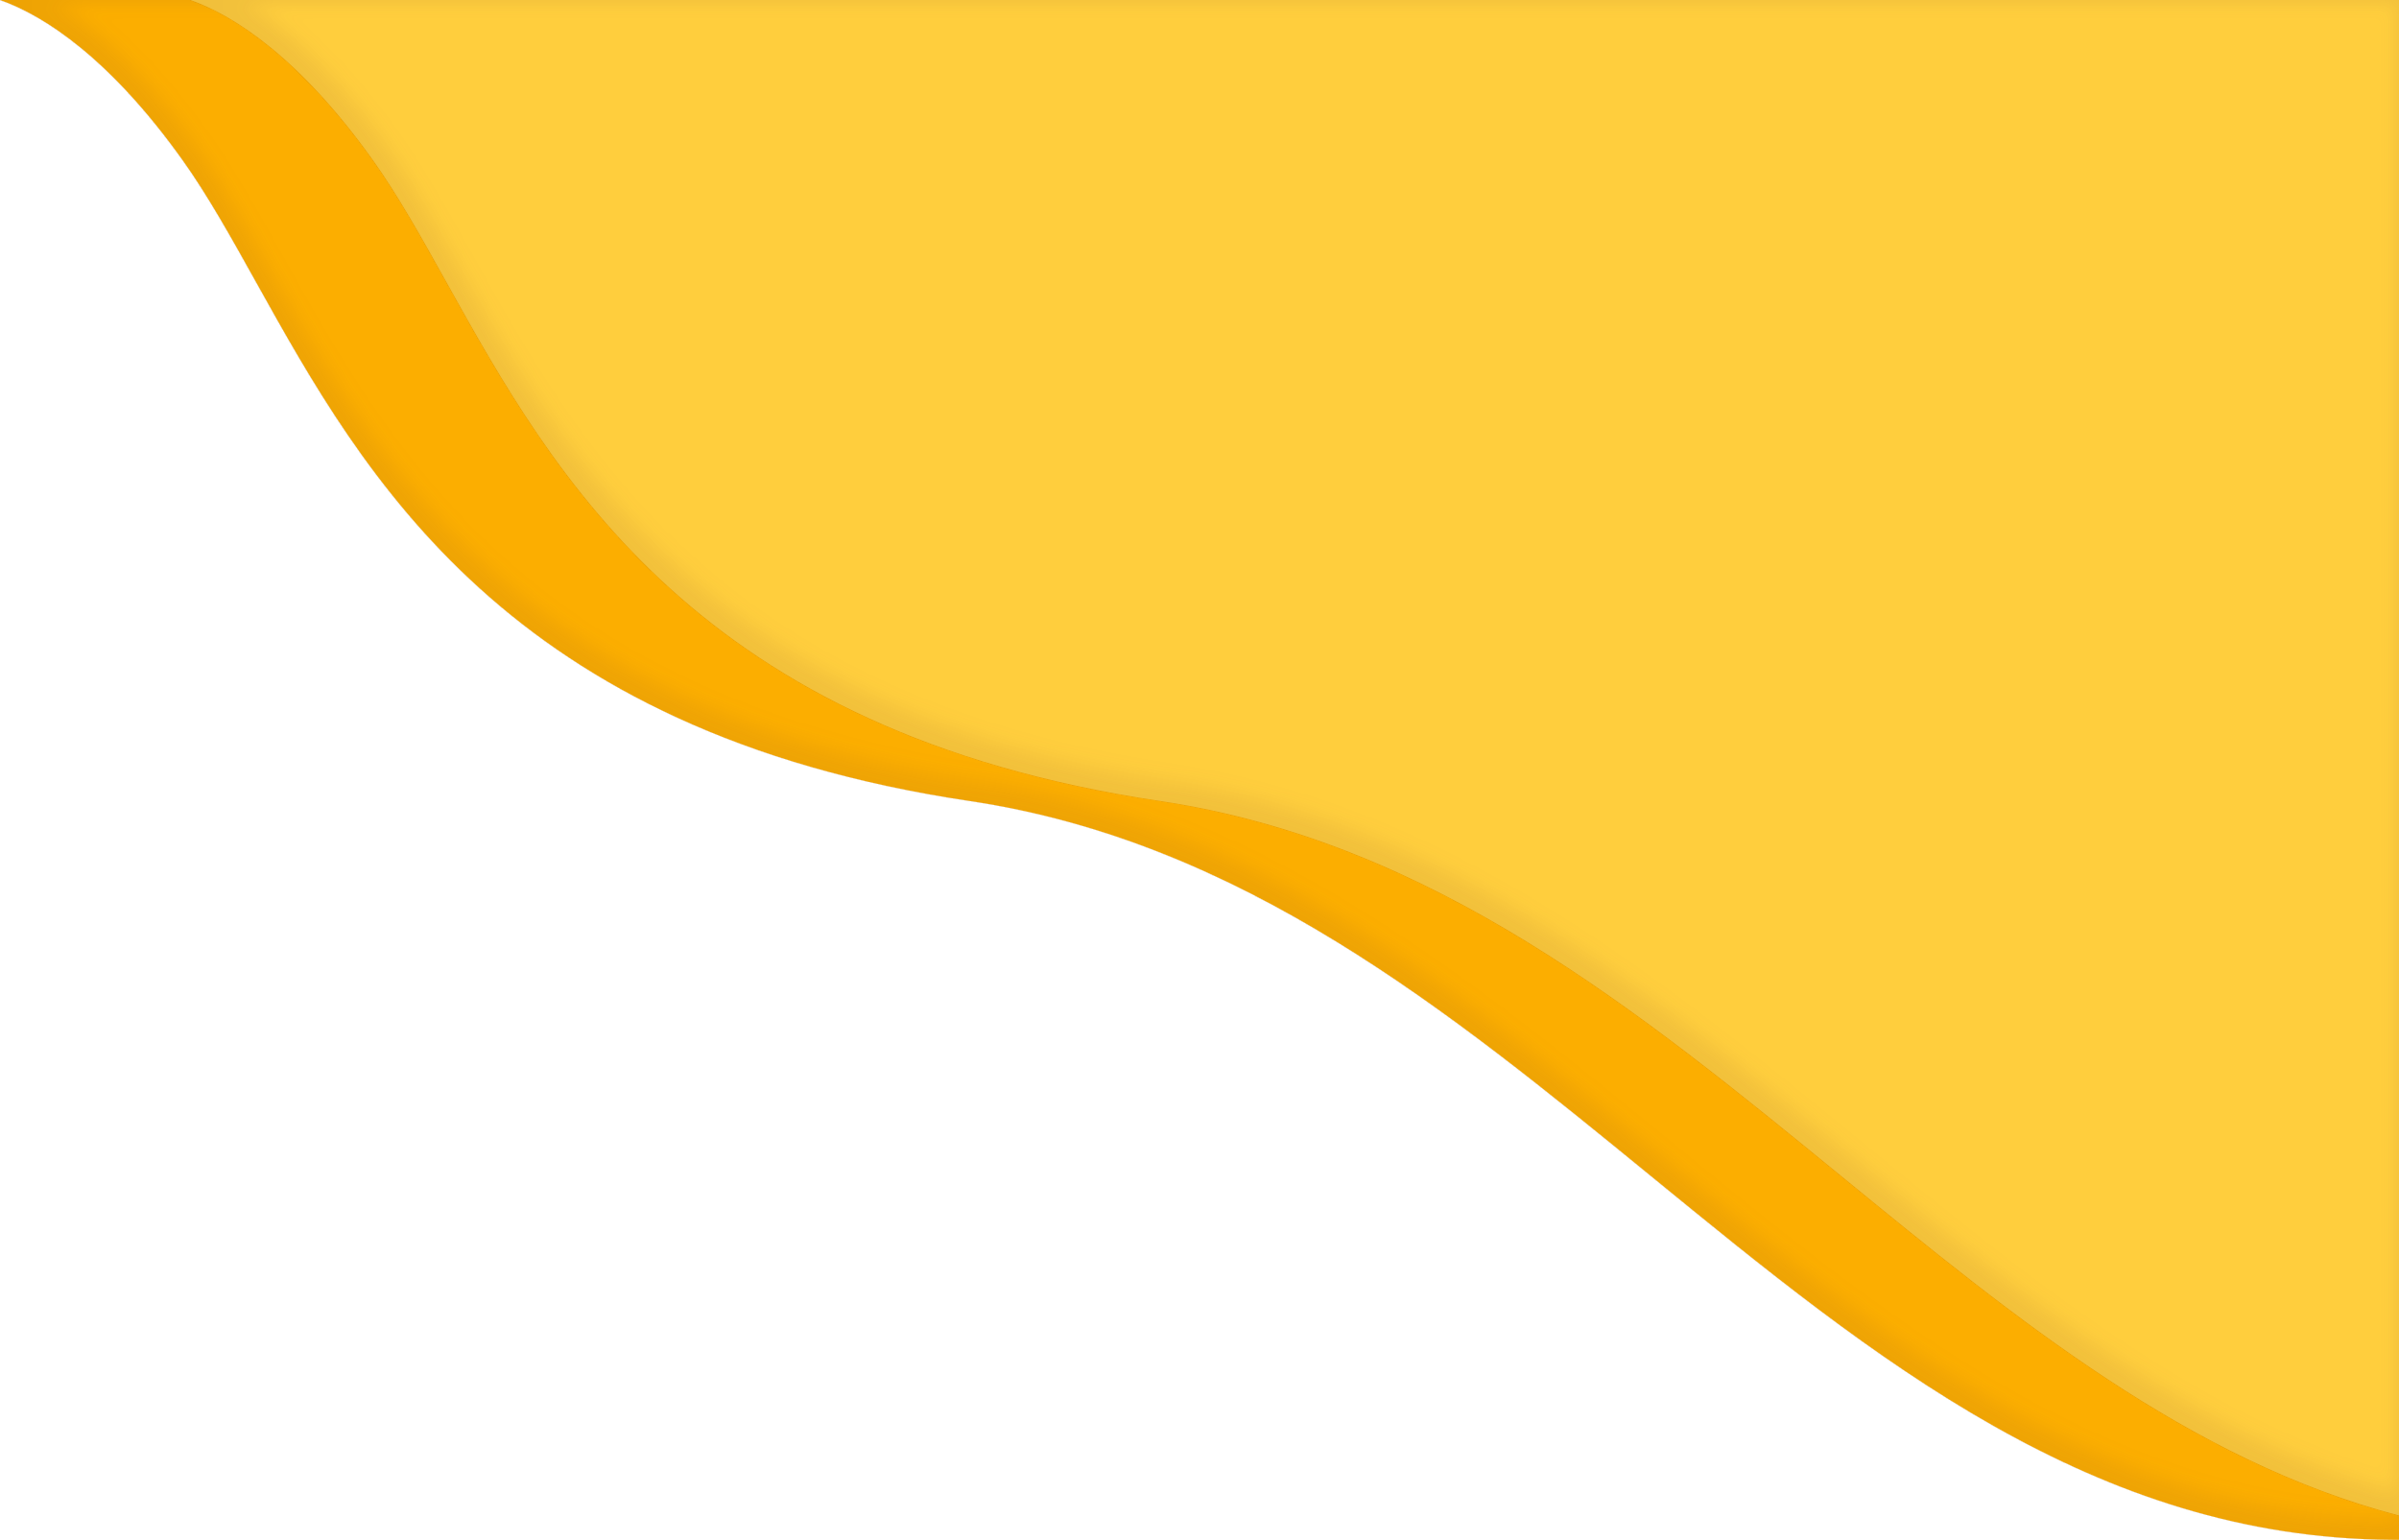
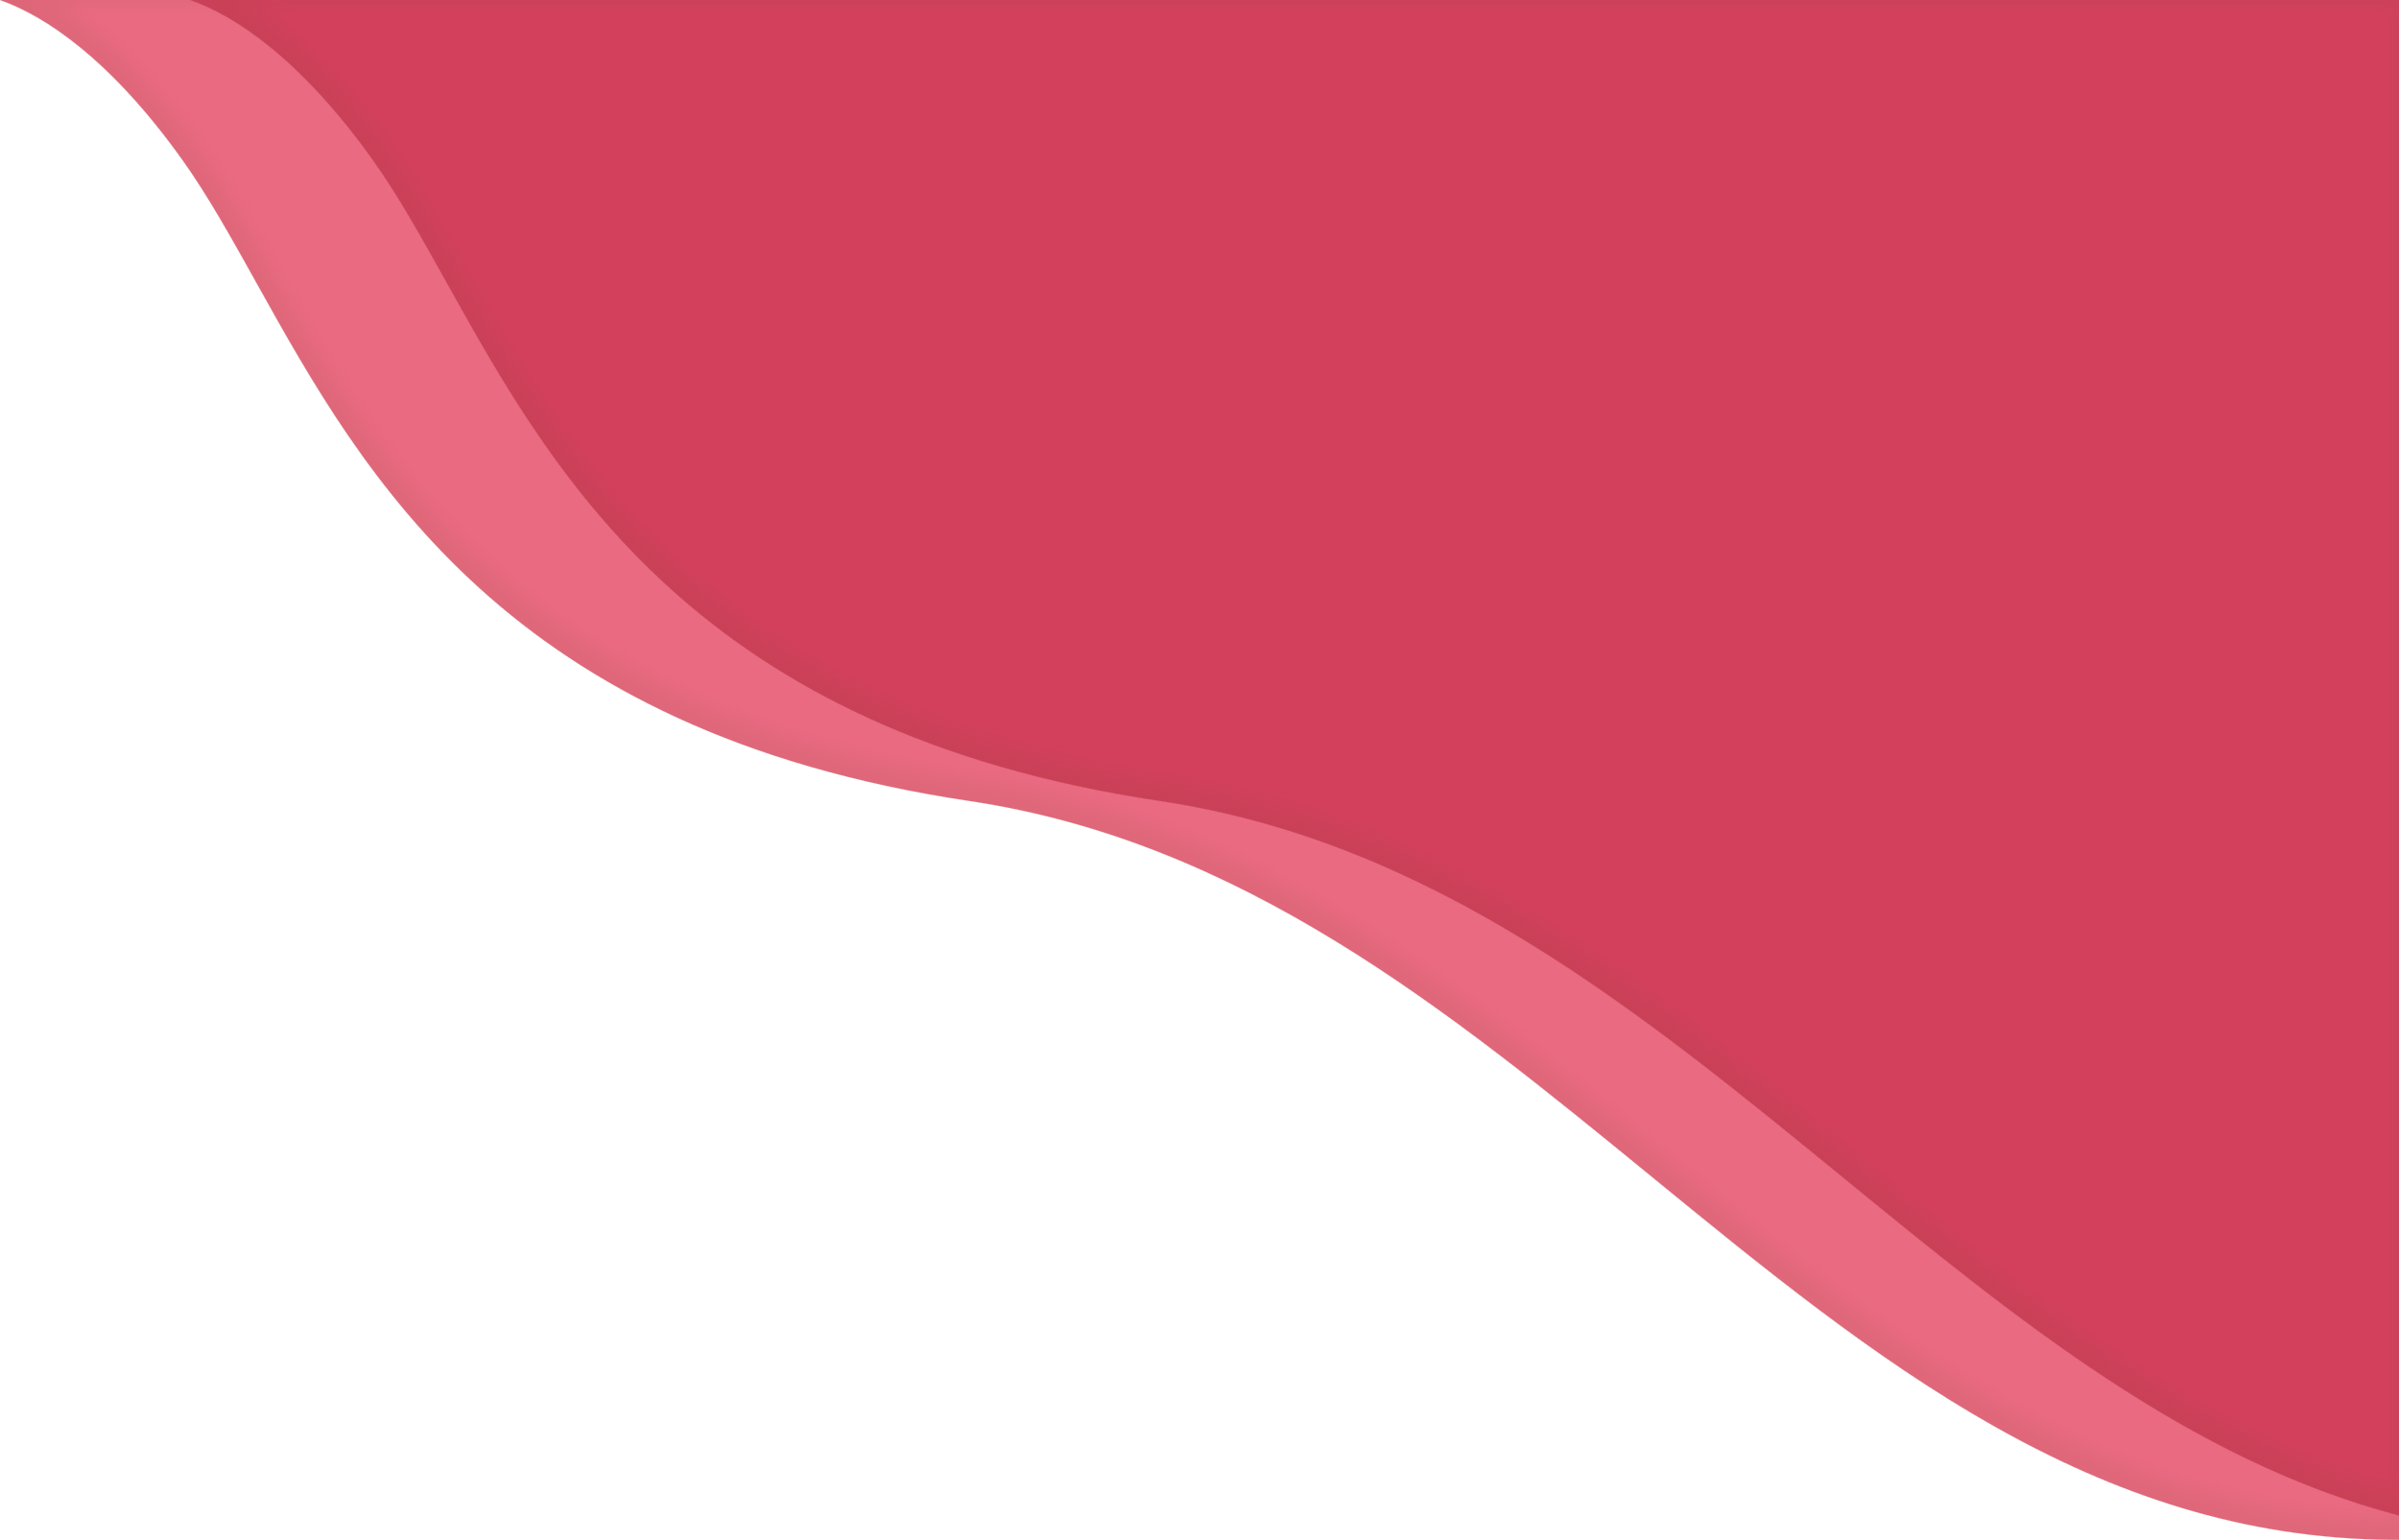
<svg xmlns="http://www.w3.org/2000/svg" width="983" height="631" viewBox="0 0 983 631" fill="none">
  <g filter="url(#filter0_i)">
-     <path d="M105.065 115.85C149.192 195.052 207.606 299.897 397.284 328.226C508.898 344.895 593.455 414.039 676.623 482.047C768.101 556.85 857.898 630.279 980.17 630.994C981.12 630.999 982.063 631.001 983 630.999V0H0C18.477 6.456 45.335 24.333 74.716 65.463C85.06 79.943 94.666 97.184 105.065 115.85Z" fill="#FCAE00" />
+     <path d="M105.065 115.85C149.192 195.052 207.606 299.897 397.284 328.226C508.898 344.895 593.455 414.039 676.623 482.047C768.101 556.85 857.898 630.279 980.17 630.994C981.12 630.999 982.063 631.001 983 630.999V0H0C18.477 6.456 45.335 24.333 74.716 65.463C85.06 79.943 94.666 97.184 105.065 115.85Z" fill="#EA6A82" />
  </g>
  <g filter="url(#filter1_i)">
-     <path d="M983 0H78C96.477 6.456 123.335 24.333 152.716 65.463C163.06 79.943 172.666 97.184 183.065 115.85C227.192 195.052 285.606 299.897 475.284 328.226C586.898 344.895 671.455 414.039 754.623 482.047C826.303 540.661 896.951 598.432 983 621.035V0Z" fill="#FFCE3D" />
+     <path d="M983 0H78C96.477 6.456 123.335 24.333 152.716 65.463C163.06 79.943 172.666 97.184 183.065 115.85C227.192 195.052 285.606 299.897 475.284 328.226C586.898 344.895 671.455 414.039 754.623 482.047C826.303 540.661 896.951 598.432 983 621.035V0Z" fill="#D3405C" />
  </g>
  <defs>
    <filter id="filter0_i" x="0" y="-8" width="987" height="639" filterUnits="userSpaceOnUse" color-interpolation-filters="sRGB">
      <feFlood flood-opacity="0" result="BackgroundImageFix" />
      <feBlend mode="normal" in="SourceGraphic" in2="BackgroundImageFix" result="shape" />
      <feColorMatrix in="SourceAlpha" type="matrix" values="0 0 0 0 0 0 0 0 0 0 0 0 0 0 0 0 0 0 127 0" result="hardAlpha" />
      <feOffset dx="4" dy="-8" />
      <feGaussianBlur stdDeviation="4" />
      <feComposite in2="hardAlpha" operator="arithmetic" k2="-1" k3="1" />
      <feColorMatrix type="matrix" values="0 0 0 0 0.478 0 0 0 0 0.282 0 0 0 0 0.176 0 0 0 0.1 0" />
      <feBlend mode="normal" in2="shape" result="effect1_innerShadow" />
    </filter>
    <filter id="filter1_i" x="78" y="-8" width="909" height="629.035" filterUnits="userSpaceOnUse" color-interpolation-filters="sRGB">
      <feFlood flood-opacity="0" result="BackgroundImageFix" />
      <feBlend mode="normal" in="SourceGraphic" in2="BackgroundImageFix" result="shape" />
      <feColorMatrix in="SourceAlpha" type="matrix" values="0 0 0 0 0 0 0 0 0 0 0 0 0 0 0 0 0 0 127 0" result="hardAlpha" />
      <feOffset dx="4" dy="-8" />
      <feGaussianBlur stdDeviation="4" />
      <feComposite in2="hardAlpha" operator="arithmetic" k2="-1" k3="1" />
      <feColorMatrix type="matrix" values="0 0 0 0 0.478 0 0 0 0 0.282 0 0 0 0 0.176 0 0 0 0.1 0" />
      <feBlend mode="normal" in2="shape" result="effect1_innerShadow" />
    </filter>
  </defs>
</svg>
